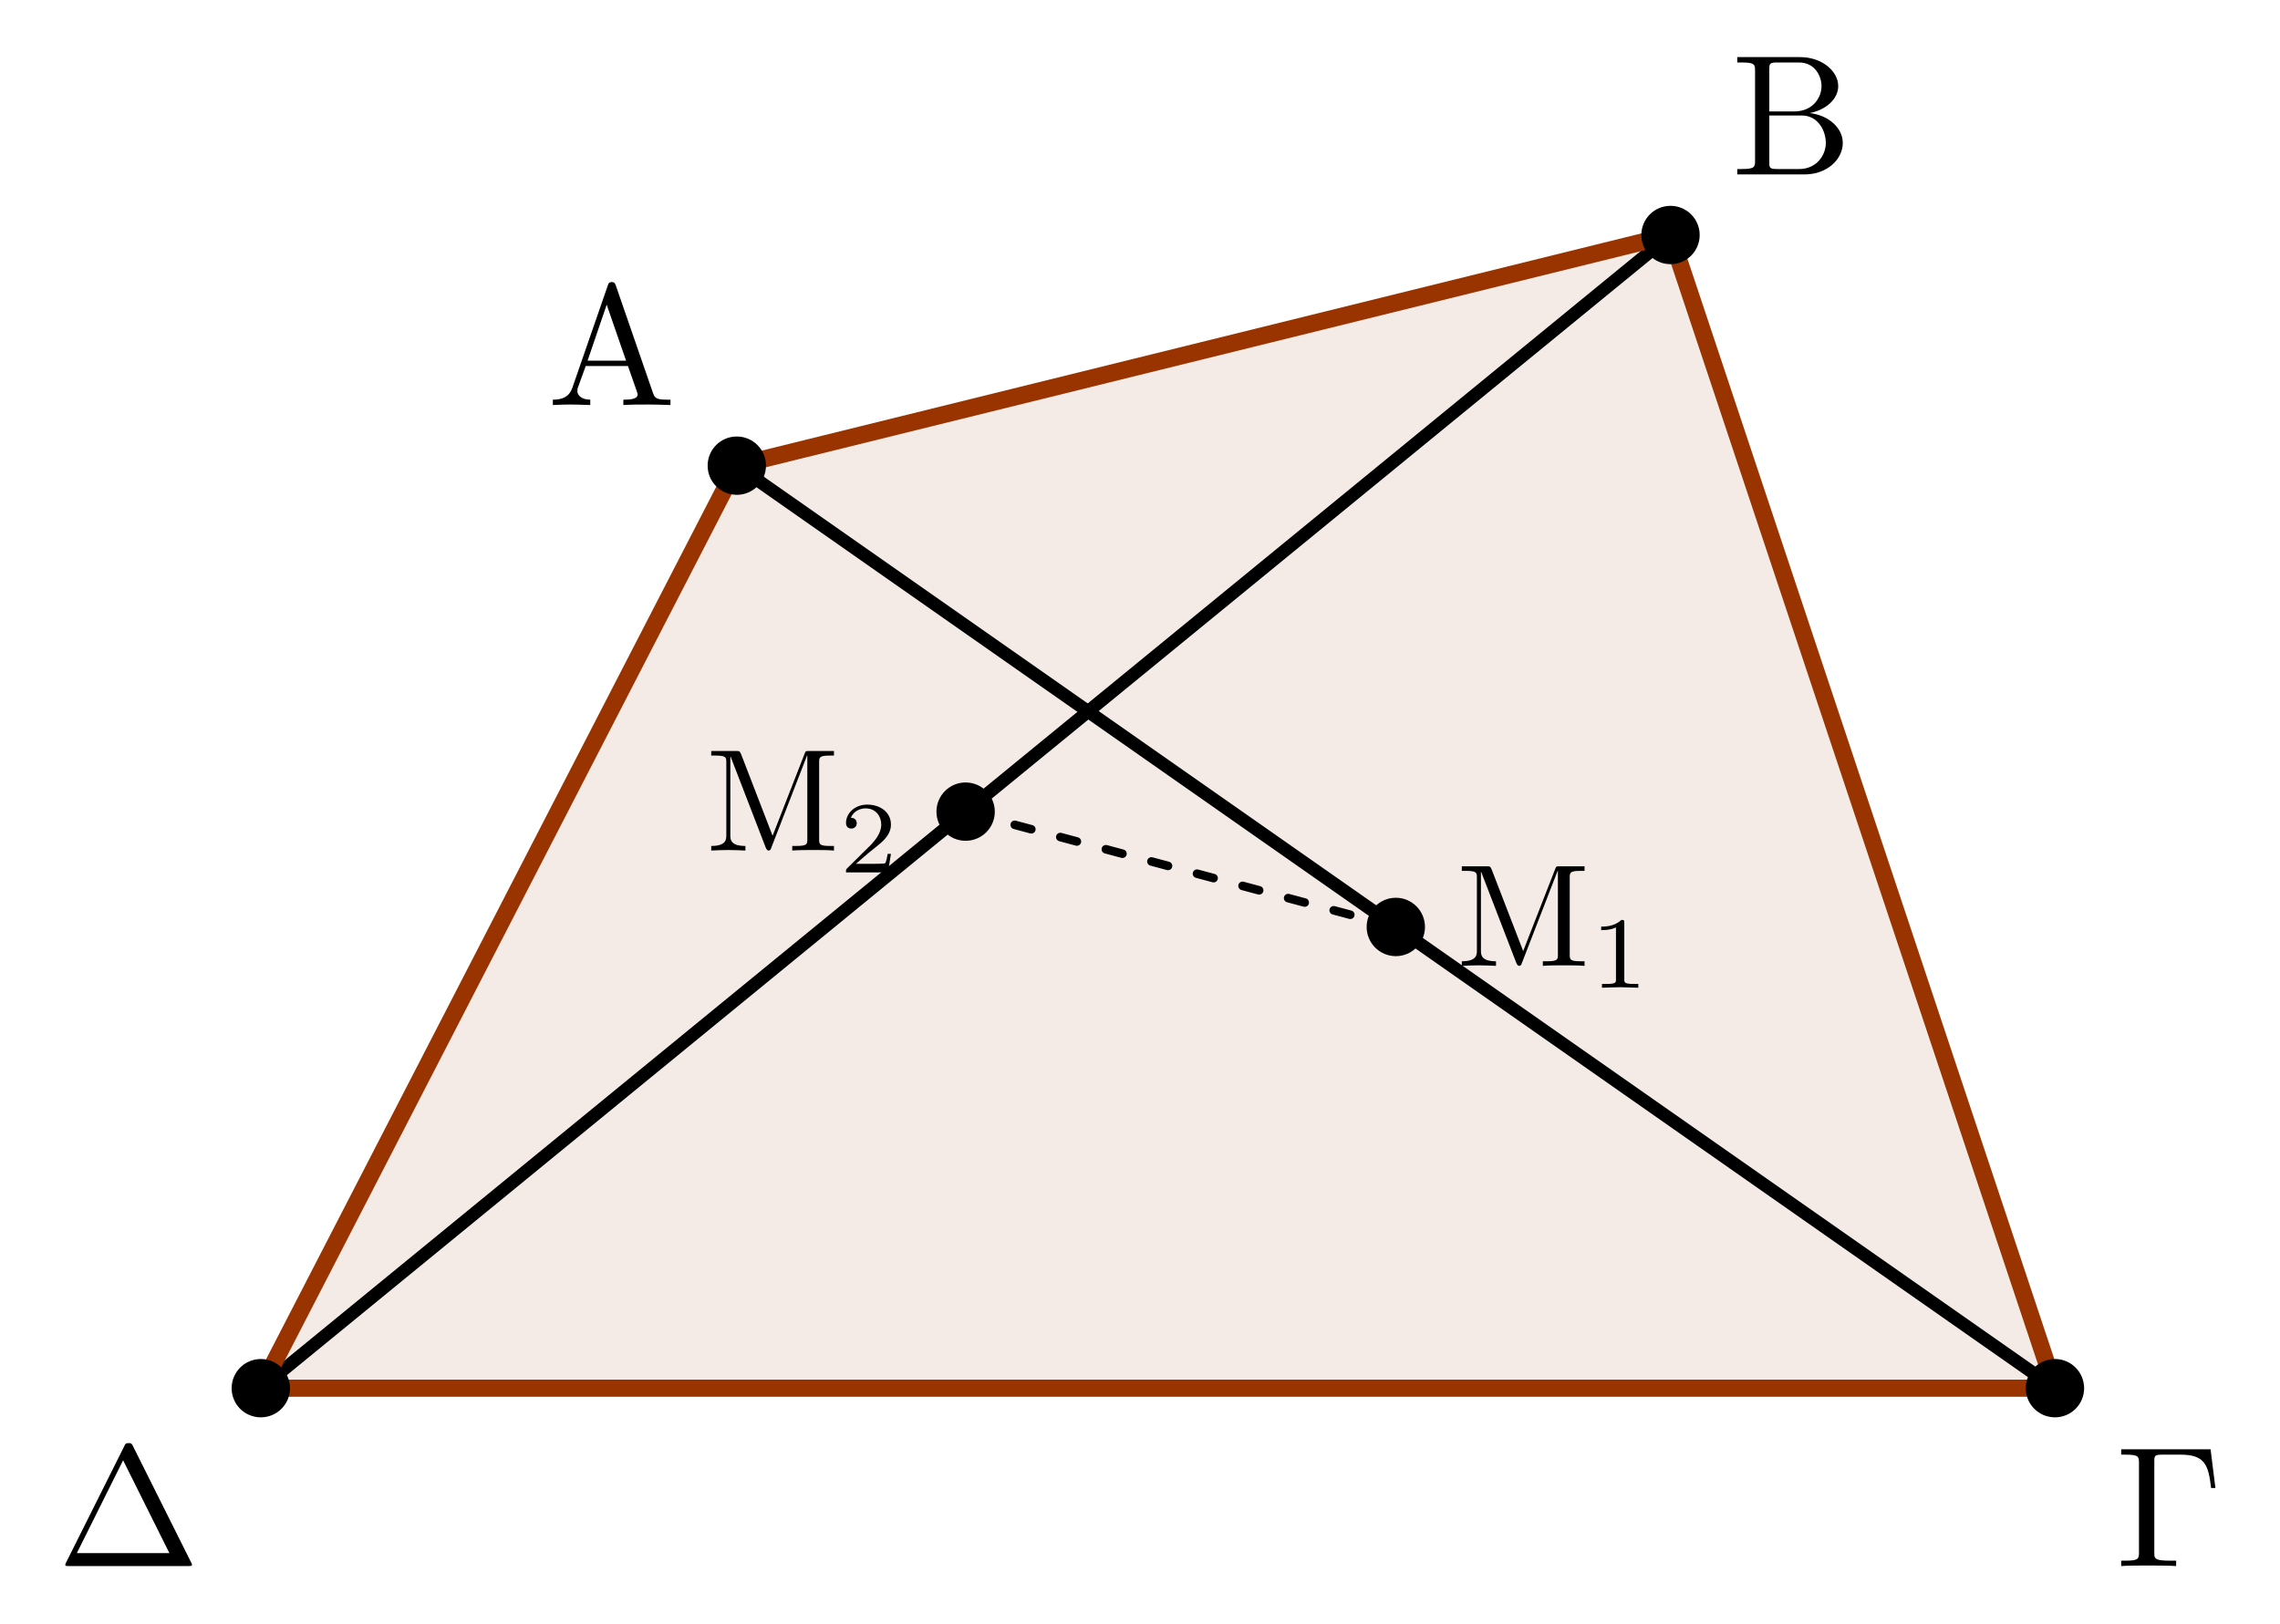
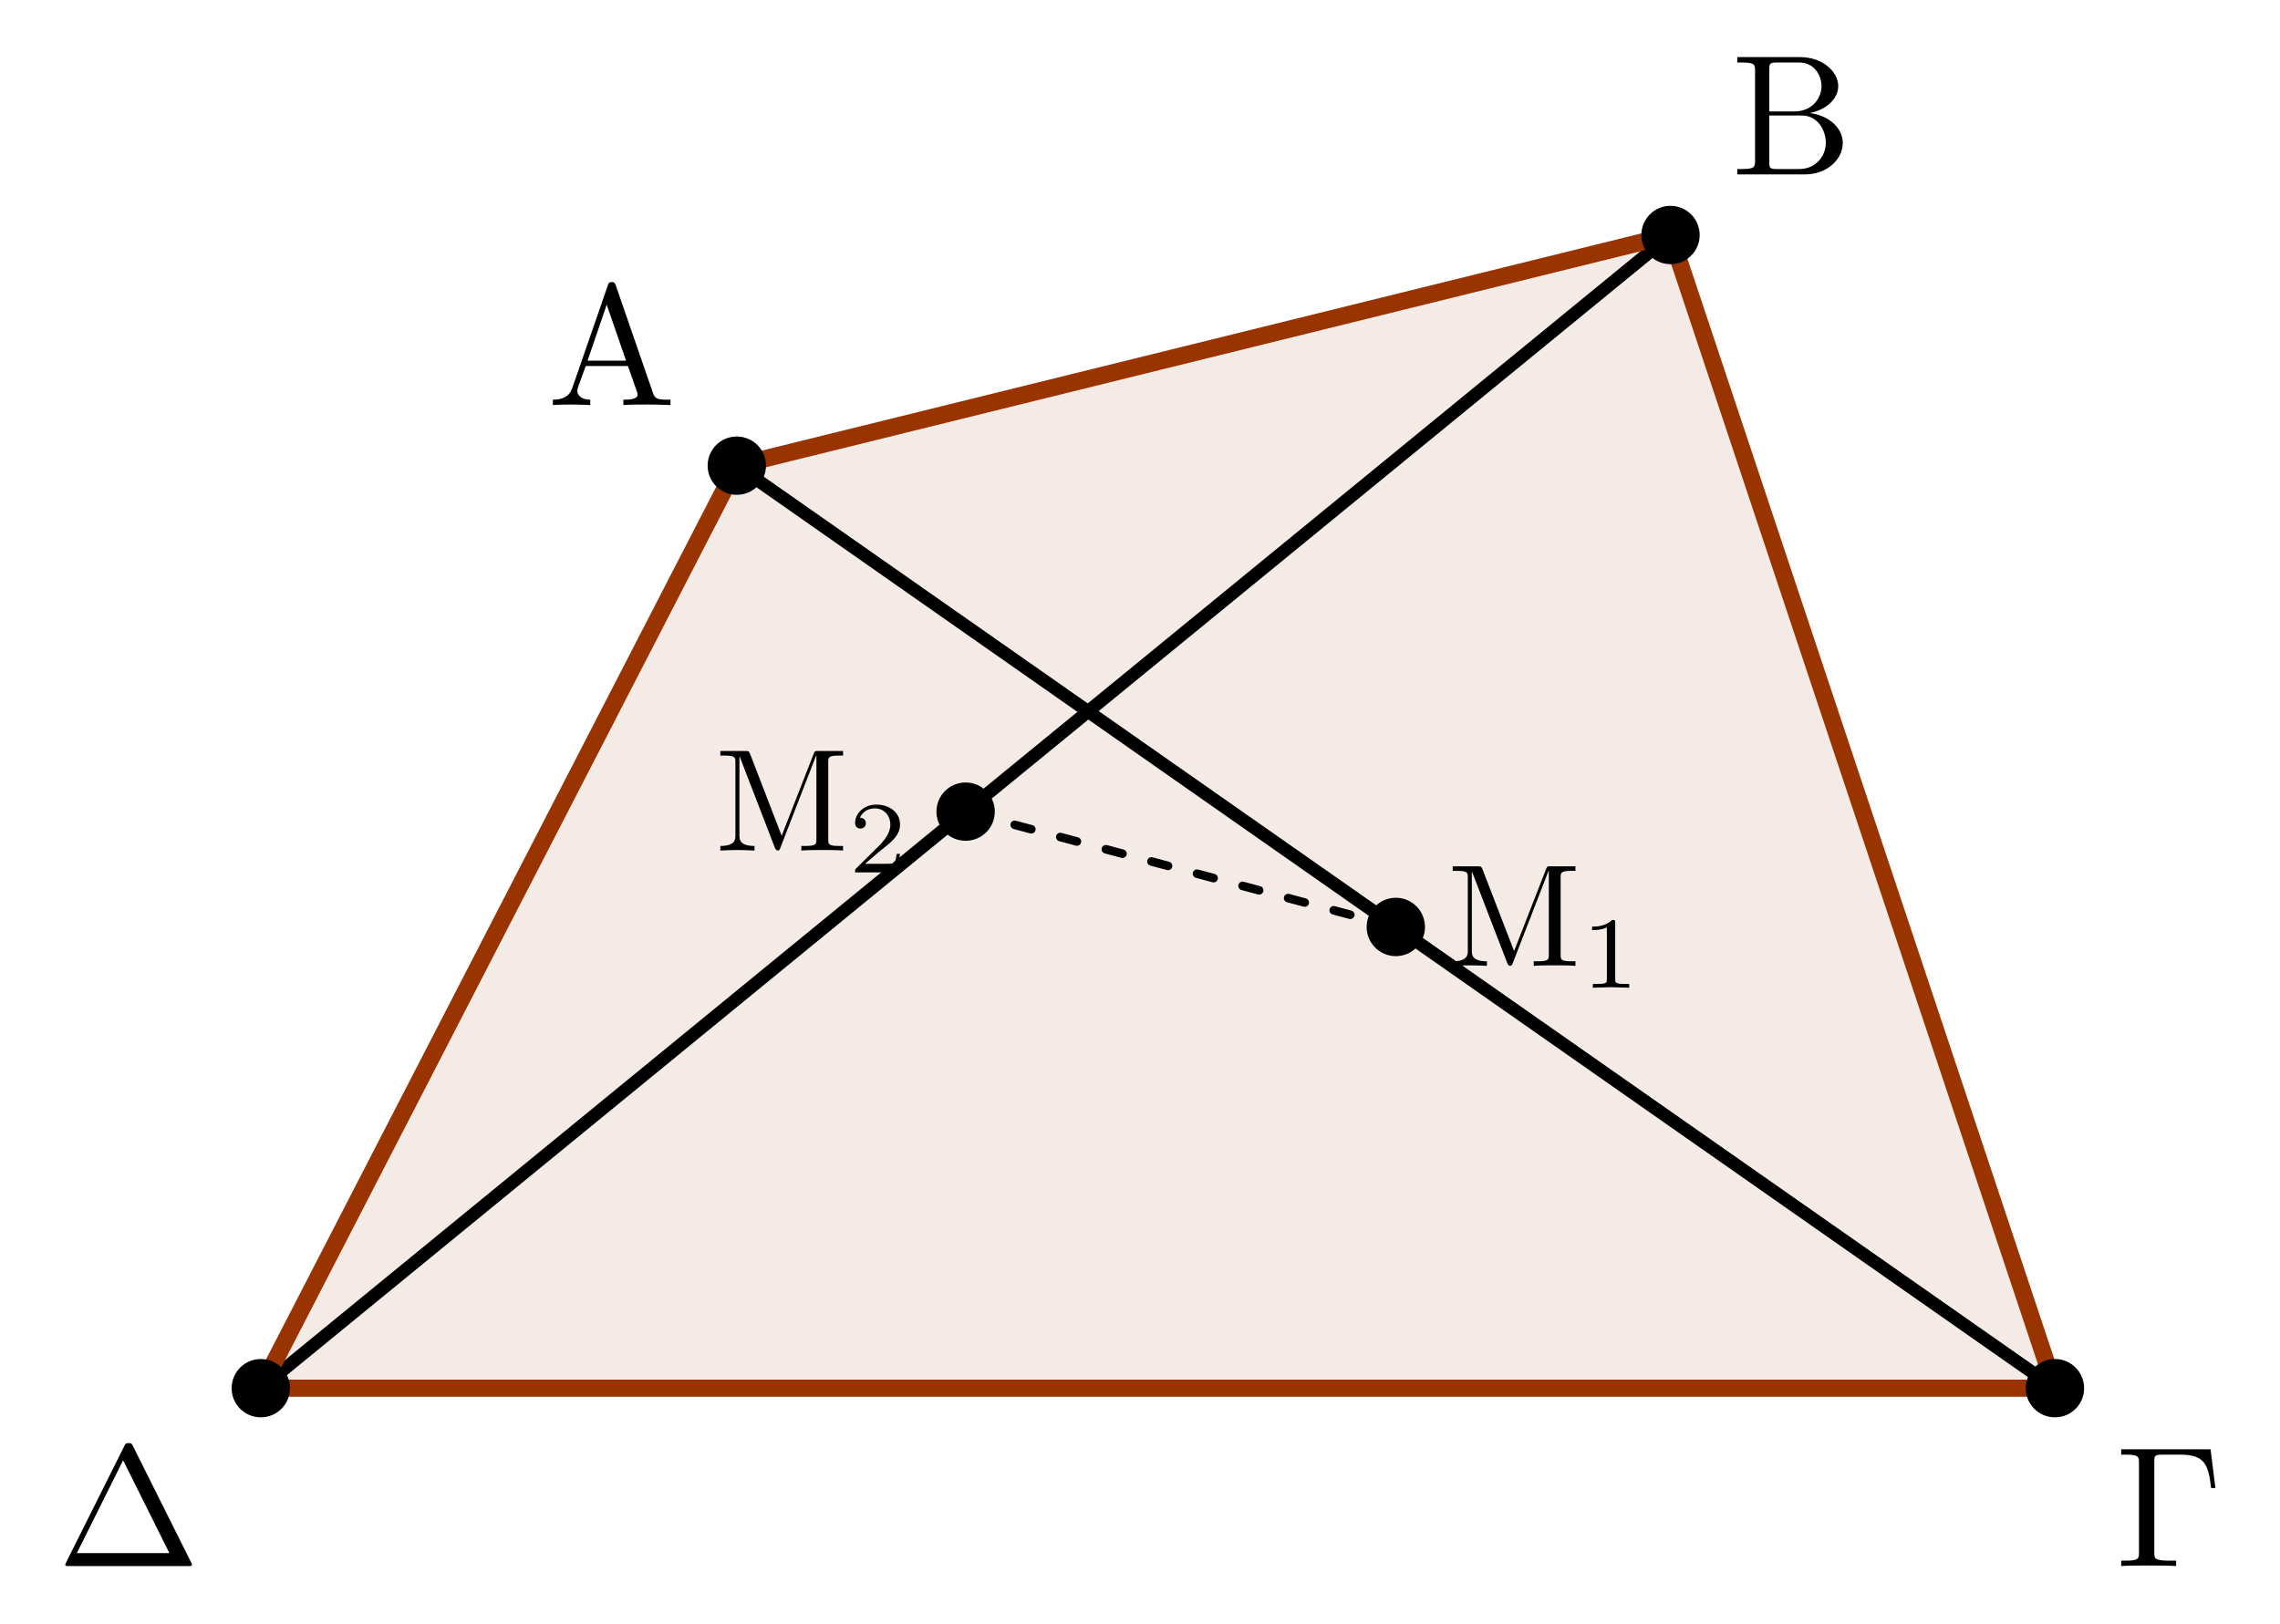
<svg xmlns="http://www.w3.org/2000/svg" xmlns:xlink="http://www.w3.org/1999/xlink" width="132.377pt" height="94.261pt" viewBox="0 0 132.377 94.261" version="1.1">
  <defs>
    <g>
      <symbol overflow="visible" id="glyph0-0">
        <path style="stroke:none;" d="" />
      </symbol>
      <symbol overflow="visible" id="glyph0-1">
        <path style="stroke:none;" d="M 3.969 -6.938 C 3.922 -7.062 3.891 -7.141 3.734 -7.141 C 3.578 -7.141 3.547 -7.078 3.5 -6.938 L 1.438 -0.984 C 1.25 -0.469 0.859 -0.312 0.312 -0.312 L 0.312 0 C 0.547 -0.016 0.984 -0.031 1.328 -0.031 C 1.641 -0.031 2.156 -0.016 2.484 0 L 2.484 -0.312 C 1.984 -0.312 1.734 -0.562 1.734 -0.812 C 1.734 -0.844 1.75 -0.953 1.75 -0.969 L 2.219 -2.266 L 4.672 -2.266 L 5.203 -0.75 C 5.219 -0.703 5.234 -0.641 5.234 -0.609 C 5.234 -0.312 4.672 -0.312 4.406 -0.312 L 4.406 0 C 4.766 -0.031 5.469 -0.031 5.844 -0.031 C 6.266 -0.031 6.734 -0.016 7.141 0 L 7.141 -0.312 L 6.969 -0.312 C 6.375 -0.312 6.234 -0.375 6.125 -0.703 Z M 3.438 -5.828 L 4.562 -2.578 L 2.328 -2.578 Z M 3.438 -5.828 " />
      </symbol>
      <symbol overflow="visible" id="glyph0-2">
        <path style="stroke:none;" d="M 2.219 -3.656 L 2.219 -6.094 C 2.219 -6.438 2.234 -6.5 2.703 -6.5 L 3.938 -6.5 C 4.906 -6.5 5.25 -5.656 5.25 -5.125 C 5.25 -4.484 4.766 -3.656 3.656 -3.656 Z M 4.562 -3.562 C 5.531 -3.75 6.219 -4.391 6.219 -5.125 C 6.219 -5.984 5.297 -6.812 4 -6.812 L 0.359 -6.812 L 0.359 -6.5 L 0.594 -6.5 C 1.359 -6.5 1.391 -6.391 1.391 -6.031 L 1.391 -0.781 C 1.391 -0.422 1.359 -0.312 0.594 -0.312 L 0.359 -0.312 L 0.359 0 L 4.266 0 C 5.594 0 6.484 -0.891 6.484 -1.828 C 6.484 -2.688 5.672 -3.438 4.562 -3.562 Z M 3.953 -0.312 L 2.703 -0.312 C 2.234 -0.312 2.219 -0.375 2.219 -0.703 L 2.219 -3.422 L 4.094 -3.422 C 5.078 -3.422 5.5 -2.5 5.5 -1.828 C 5.5 -1.125 4.969 -0.312 3.953 -0.312 Z M 3.953 -0.312 " />
      </symbol>
      <symbol overflow="visible" id="glyph0-3">
        <path style="stroke:none;" d="M 5.516 -6.781 L 0.328 -6.781 L 0.328 -6.469 L 0.562 -6.469 C 1.328 -6.469 1.359 -6.359 1.359 -6 L 1.359 -0.781 C 1.359 -0.422 1.328 -0.312 0.562 -0.312 L 0.328 -0.312 L 0.328 0 C 0.672 -0.031 1.453 -0.031 1.844 -0.031 C 2.25 -0.031 3.156 -0.031 3.516 0 L 3.516 -0.312 L 3.188 -0.312 C 2.25 -0.312 2.25 -0.438 2.25 -0.781 L 2.25 -6.078 C 2.25 -6.406 2.266 -6.469 2.734 -6.469 L 3.766 -6.469 C 5.188 -6.469 5.391 -5.875 5.547 -4.531 L 5.797 -4.531 Z M 5.516 -6.781 " />
      </symbol>
      <symbol overflow="visible" id="glyph0-4">
        <path style="stroke:none;" d="M 4.406 -6.953 C 4.344 -7.094 4.312 -7.141 4.141 -7.141 C 3.984 -7.141 3.953 -7.094 3.891 -6.953 L 0.516 -0.203 C 0.469 -0.109 0.469 -0.094 0.469 -0.078 C 0.469 0 0.531 0 0.688 0 L 7.609 0 C 7.766 0 7.828 0 7.828 -0.078 C 7.828 -0.094 7.828 -0.109 7.781 -0.203 Z M 3.828 -6.141 L 6.516 -0.75 L 1.141 -0.75 Z M 3.828 -6.141 " />
      </symbol>
      <symbol overflow="visible" id="glyph1-0">
        <path style="stroke:none;" d="" />
      </symbol>
      <symbol overflow="visible" id="glyph1-1">
        <path style="stroke:none;" d="M 2.047 -5.594 C 1.969 -5.781 1.938 -5.781 1.75 -5.781 L 0.312 -5.781 L 0.312 -5.516 L 0.516 -5.516 C 1.172 -5.516 1.188 -5.422 1.188 -5.125 L 1.188 -0.891 C 1.188 -0.656 1.188 -0.266 0.312 -0.266 L 0.312 0 C 0.609 -0.016 1.031 -0.031 1.297 -0.031 C 1.578 -0.031 2 -0.016 2.297 0 L 2.297 -0.266 C 1.422 -0.266 1.422 -0.656 1.422 -0.891 L 1.422 -5.453 L 1.438 -5.453 L 3.469 -0.188 C 3.516 -0.078 3.562 0 3.641 0 C 3.734 0 3.766 -0.062 3.797 -0.156 L 5.875 -5.516 L 5.891 -5.516 L 5.891 -0.656 C 5.891 -0.359 5.875 -0.266 5.219 -0.266 L 5.016 -0.266 L 5.016 0 C 5.328 -0.031 5.906 -0.031 6.234 -0.031 C 6.562 -0.031 7.125 -0.031 7.438 0 L 7.438 -0.266 L 7.234 -0.266 C 6.594 -0.266 6.578 -0.359 6.578 -0.656 L 6.578 -5.125 C 6.578 -5.422 6.594 -5.516 7.234 -5.516 L 7.438 -5.516 L 7.438 -5.781 L 6.016 -5.781 C 5.797 -5.781 5.797 -5.781 5.734 -5.625 L 3.875 -0.859 Z M 2.047 -5.594 " />
      </symbol>
      <symbol overflow="visible" id="glyph2-0">
        <path style="stroke:none;" d="" />
      </symbol>
      <symbol overflow="visible" id="glyph2-1">
        <path style="stroke:none;" d="M 1.984 -3.766 C 1.984 -3.922 1.969 -3.938 1.812 -3.938 C 1.422 -3.562 0.891 -3.547 0.641 -3.547 L 0.641 -3.344 C 0.781 -3.344 1.172 -3.344 1.5 -3.5 L 1.5 -0.484 C 1.5 -0.297 1.5 -0.219 0.906 -0.219 L 0.688 -0.219 L 0.688 0 C 0.797 0 1.516 -0.031 1.734 -0.031 C 1.922 -0.031 2.672 0 2.797 0 L 2.797 -0.219 L 2.578 -0.219 C 1.984 -0.219 1.984 -0.297 1.984 -0.484 Z M 1.984 -3.766 " />
      </symbol>
      <symbol overflow="visible" id="glyph2-2">
        <path style="stroke:none;" d="M 2.984 -1.078 L 2.797 -1.078 C 2.766 -0.953 2.719 -0.594 2.641 -0.531 C 2.594 -0.5 2.125 -0.5 2.047 -0.5 L 0.953 -0.5 C 1.578 -1.047 1.781 -1.219 2.141 -1.5 C 2.578 -1.844 2.984 -2.219 2.984 -2.781 C 2.984 -3.5 2.359 -3.938 1.609 -3.938 C 0.875 -3.938 0.375 -3.422 0.375 -2.875 C 0.375 -2.562 0.625 -2.547 0.688 -2.547 C 0.828 -2.547 1 -2.641 1 -2.859 C 1 -2.953 0.953 -3.172 0.656 -3.172 C 0.828 -3.594 1.234 -3.719 1.516 -3.719 C 2.109 -3.719 2.422 -3.25 2.422 -2.781 C 2.422 -2.266 2.047 -1.859 1.859 -1.641 L 0.438 -0.234 C 0.375 -0.172 0.375 -0.172 0.375 0 L 2.812 0 Z M 2.984 -1.078 " />
      </symbol>
    </g>
  </defs>
  <g id="surface1">
    <path style=" stroke:none;fill-rule:nonzero;fill:rgb(59.999%,20%,0%);fill-opacity:0.1;" d="M 42.777 27.039 L 96.988 13.648 L 119.312 80.613 L 15.141 80.613 Z M 42.777 27.039 " />
    <path style="fill:none;stroke-width:0.747;stroke-linecap:round;stroke-linejoin:miter;stroke:rgb(0%,0%,0%);stroke-opacity:1;stroke-miterlimit:10;" d="M 27.635 53.574 L 104.171 -0 " transform="matrix(1,0,0,-1,15.142,80.613)" />
    <path style="fill:none;stroke-width:0.747;stroke-linecap:round;stroke-linejoin:miter;stroke:rgb(0%,0%,0%);stroke-opacity:1;stroke-miterlimit:10;" d="M 81.846 66.965 L -0.001 -0 " transform="matrix(1,0,0,-1,15.142,80.613)" />
    <path style="fill:none;stroke-width:0.996;stroke-linecap:round;stroke-linejoin:round;stroke:rgb(59.999%,20%,0%);stroke-opacity:1;stroke-miterlimit:10;" d="M 27.635 53.574 L 81.846 66.965 L 104.171 -0 L -0.001 -0 Z M 27.635 53.574 " transform="matrix(1,0,0,-1,15.142,80.613)" />
    <path style="fill-rule:nonzero;fill:rgb(0%,0%,0%);fill-opacity:1;stroke-width:0.399;stroke-linecap:butt;stroke-linejoin:miter;stroke:rgb(0%,0%,0%);stroke-opacity:1;stroke-miterlimit:10;" d="M 29.131 53.574 C 29.131 54.398 28.463 55.066 27.635 55.066 C 26.811 55.066 26.143 54.398 26.143 53.574 C 26.143 52.746 26.811 52.078 27.635 52.078 C 28.463 52.078 29.131 52.746 29.131 53.574 Z M 29.131 53.574 " transform="matrix(1,0,0,-1,15.142,80.613)" />
    <path style="fill-rule:nonzero;fill:rgb(0%,0%,0%);fill-opacity:1;stroke-width:0.399;stroke-linecap:butt;stroke-linejoin:miter;stroke:rgb(0%,0%,0%);stroke-opacity:1;stroke-miterlimit:10;" d="M 83.342 66.965 C 83.342 67.793 82.674 68.461 81.846 68.461 C 81.022 68.461 80.354 67.793 80.354 66.965 C 80.354 66.14 81.022 65.472 81.846 65.472 C 82.674 65.472 83.342 66.14 83.342 66.965 Z M 83.342 66.965 " transform="matrix(1,0,0,-1,15.142,80.613)" />
    <path style="fill-rule:nonzero;fill:rgb(0%,0%,0%);fill-opacity:1;stroke-width:0.399;stroke-linecap:butt;stroke-linejoin:miter;stroke:rgb(0%,0%,0%);stroke-opacity:1;stroke-miterlimit:10;" d="M 105.663 -0 C 105.663 0.824 104.995 1.496 104.171 1.496 C 103.342 1.496 102.674 0.824 102.674 -0 C 102.674 -0.825 103.342 -1.492 104.171 -1.492 C 104.995 -1.492 105.663 -0.825 105.663 -0 Z M 105.663 -0 " transform="matrix(1,0,0,-1,15.142,80.613)" />
    <path style="fill-rule:nonzero;fill:rgb(0%,0%,0%);fill-opacity:1;stroke-width:0.399;stroke-linecap:butt;stroke-linejoin:miter;stroke:rgb(0%,0%,0%);stroke-opacity:1;stroke-miterlimit:10;" d="M 1.495 -0 C 1.495 0.824 0.827 1.496 -0.001 1.496 C -0.826 1.496 -1.494 0.824 -1.494 -0 C -1.494 -0.825 -0.826 -1.492 -0.001 -1.492 C 0.827 -1.492 1.495 -0.825 1.495 -0 Z M 1.495 -0 " transform="matrix(1,0,0,-1,15.142,80.613)" />
    <path style="fill-rule:nonzero;fill:rgb(0%,0%,0%);fill-opacity:1;stroke-width:0.399;stroke-linecap:butt;stroke-linejoin:miter;stroke:rgb(0%,0%,0%);stroke-opacity:1;stroke-miterlimit:10;" d="M 67.393 26.785 C 67.393 27.609 66.725 28.281 65.901 28.281 C 65.073 28.281 64.405 27.609 64.405 26.785 C 64.405 25.961 65.073 25.289 65.901 25.289 C 66.725 25.289 67.393 25.961 67.393 26.785 Z M 67.393 26.785 " transform="matrix(1,0,0,-1,15.142,80.613)" />
    <path style="fill-rule:nonzero;fill:rgb(0%,0%,0%);fill-opacity:1;stroke-width:0.399;stroke-linecap:butt;stroke-linejoin:miter;stroke:rgb(0%,0%,0%);stroke-opacity:1;stroke-miterlimit:10;" d="M 42.417 33.48 C 42.417 34.304 41.749 34.976 40.92 34.976 C 40.096 34.976 39.428 34.304 39.428 33.48 C 39.428 32.656 40.096 31.988 40.92 31.988 C 41.749 31.988 42.417 32.656 42.417 33.48 Z M 42.417 33.48 " transform="matrix(1,0,0,-1,15.142,80.613)" />
    <g style="fill:rgb(0%,0%,0%);fill-opacity:1;">
      <use xlink:href="#glyph0-1" x="31.787" y="23.521" />
    </g>
    <g style="fill:rgb(0%,0%,0%);fill-opacity:1;">
      <use xlink:href="#glyph0-2" x="100.508" y="10.128" />
    </g>
    <g style="fill:rgb(0%,0%,0%);fill-opacity:1;">
      <use xlink:href="#glyph0-3" x="122.83" y="90.94" />
    </g>
    <g style="fill:rgb(0%,0%,0%);fill-opacity:1;">
      <use xlink:href="#glyph0-4" x="3.32" y="90.94" />
    </g>
    <g style="fill:rgb(0%,0%,0%);fill-opacity:1;">
-       <use xlink:href="#glyph1-1" x="84.561" y="56.087" />
+       <use xlink:href="#glyph1-1" x="84.033" y="56.087" />
    </g>
    <g style="fill:rgb(0%,0%,0%);fill-opacity:1;">
-       <use xlink:href="#glyph2-1" x="92.323" y="57.357" />
+       <use xlink:href="#glyph2-1" x="91.795" y="57.357" />
    </g>
    <g style="fill:rgb(0%,0%,0%);fill-opacity:1;">
-       <use xlink:href="#glyph1-1" x="40.982" y="49.391" />
+       <use xlink:href="#glyph1-1" x="41.51" y="49.391" />
    </g>
    <g style="fill:rgb(0%,0%,0%);fill-opacity:1;">
-       <use xlink:href="#glyph2-2" x="48.744" y="50.661" />
+       <use xlink:href="#glyph2-2" x="49.272" y="50.661" />
    </g>
    <path style="fill:none;stroke-width:0.498;stroke-linecap:round;stroke-linejoin:miter;stroke:rgb(0%,0%,0%);stroke-opacity:1;stroke-dasharray:0.996,1.743;stroke-miterlimit:10;" d="M 65.901 26.785 L 40.92 33.48 " transform="matrix(1,0,0,-1,15.142,80.613)" />
  </g>
</svg>
